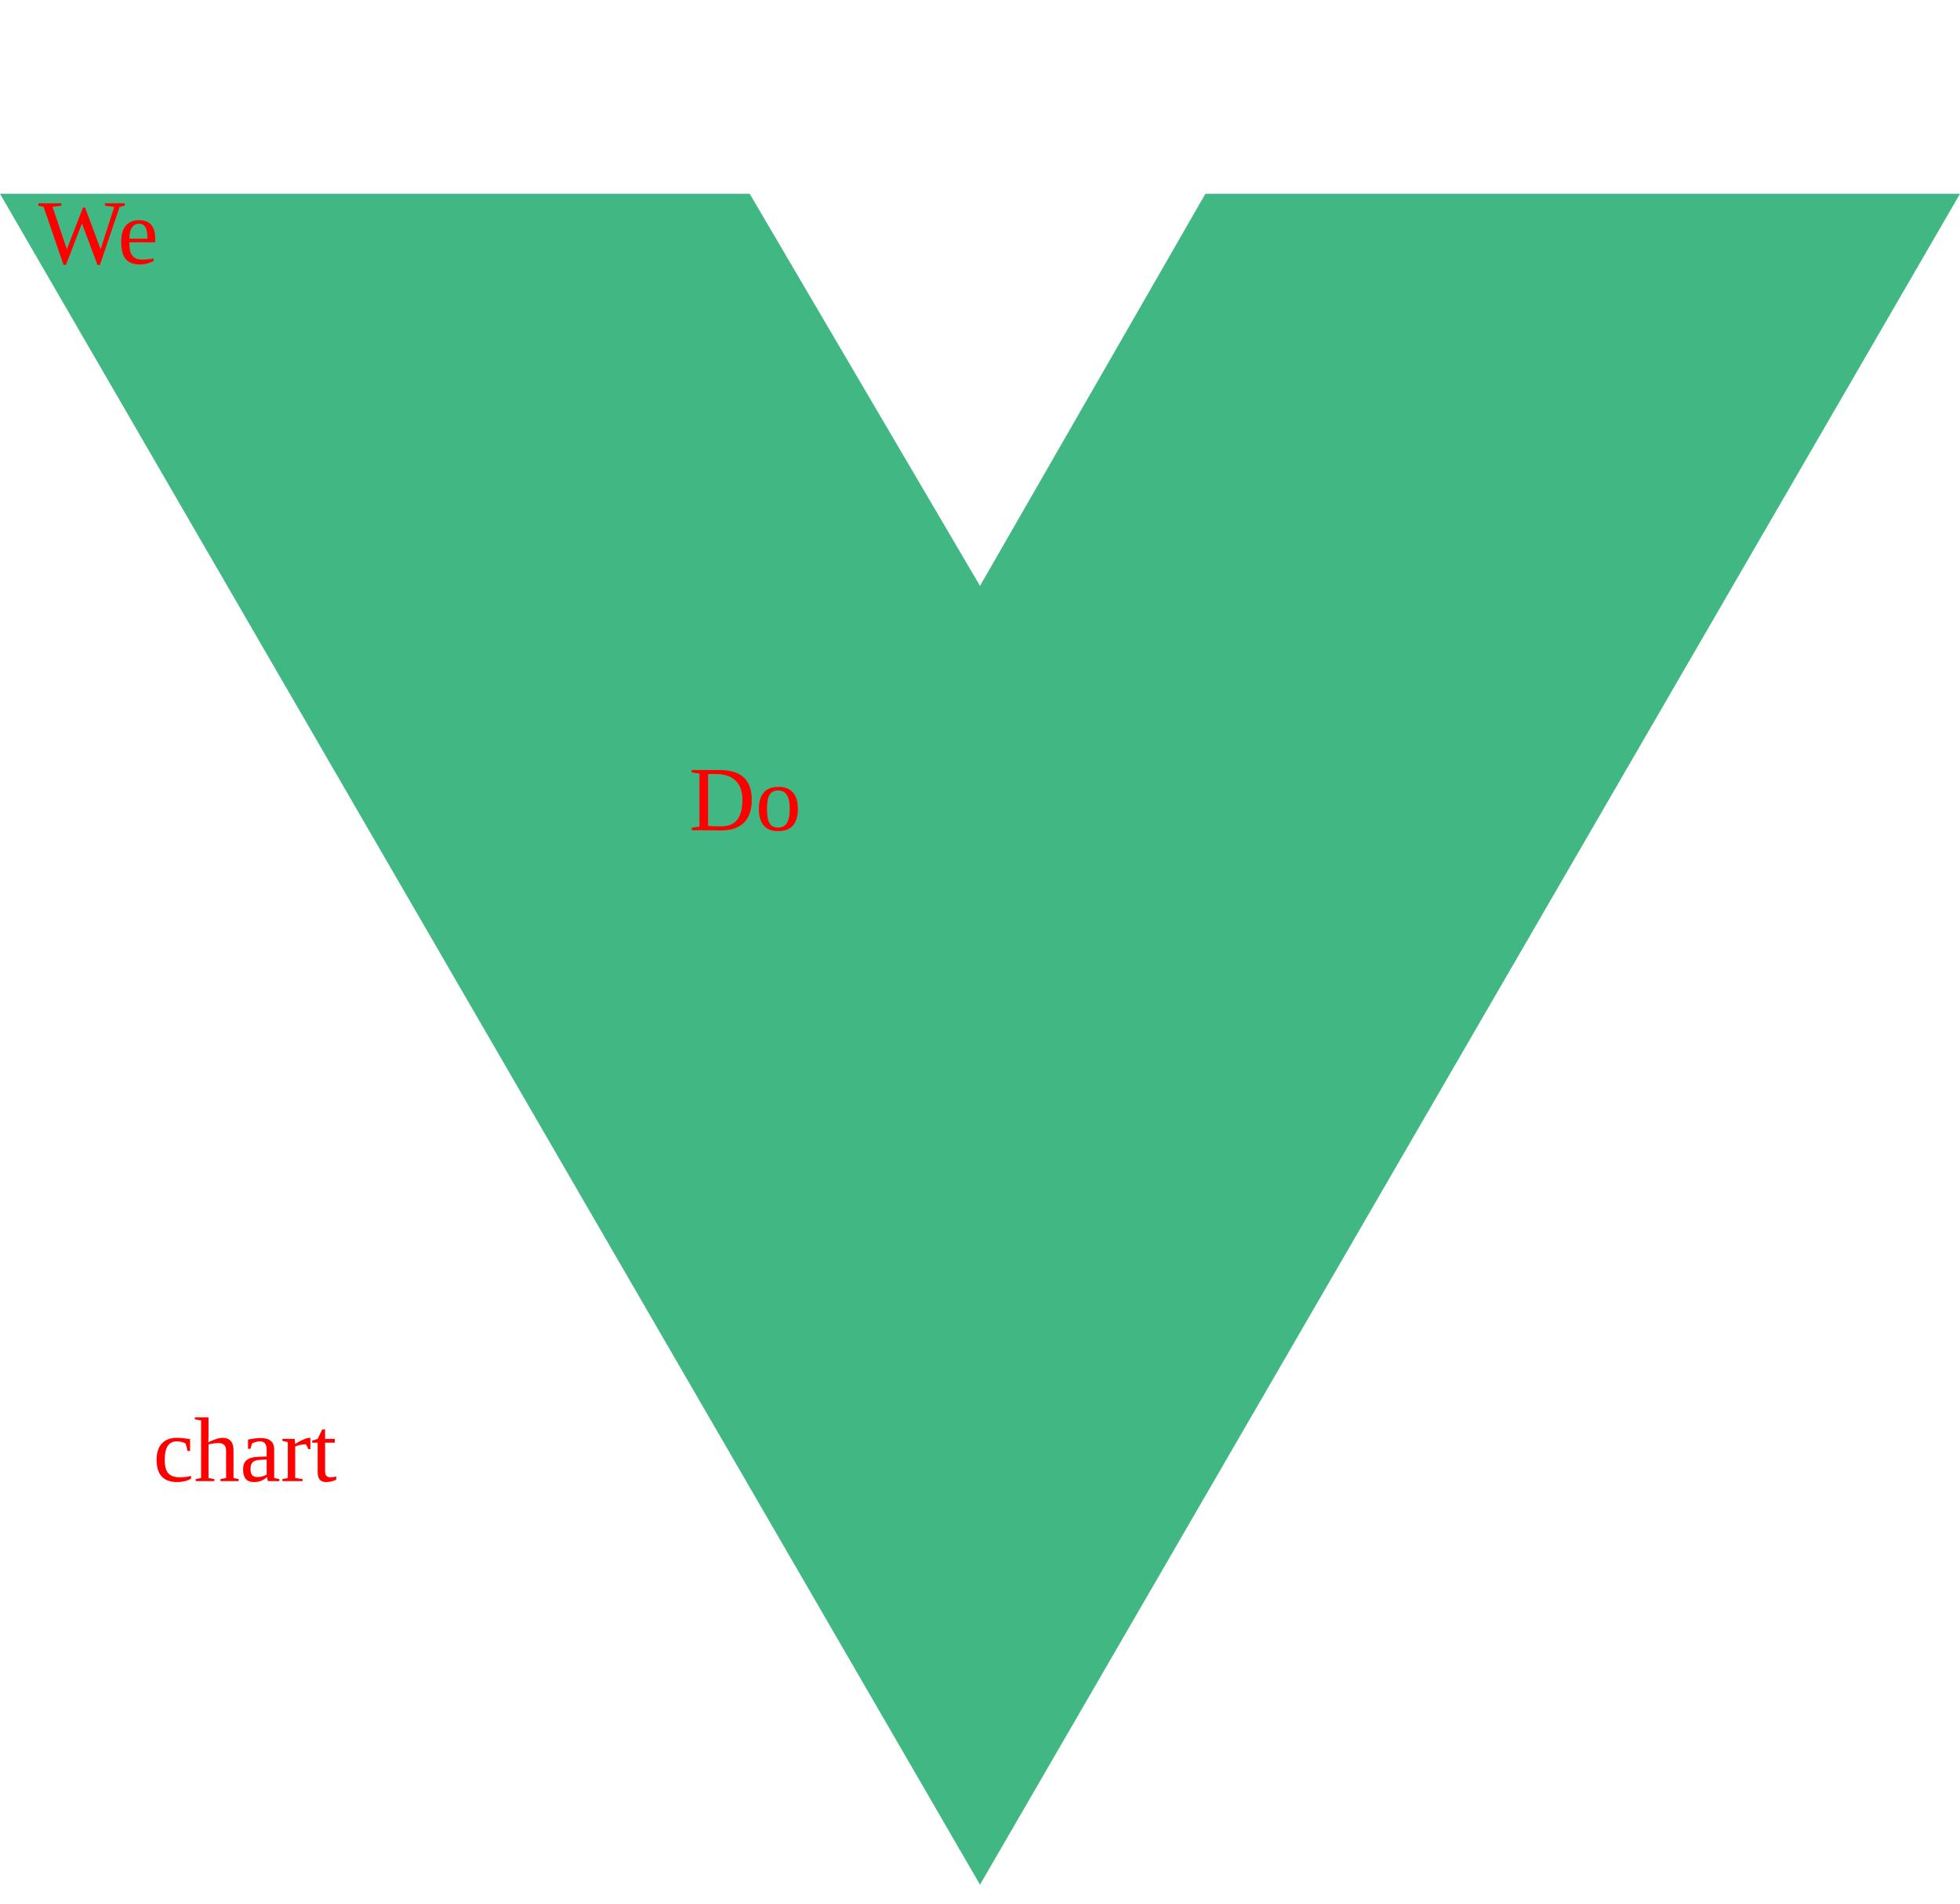
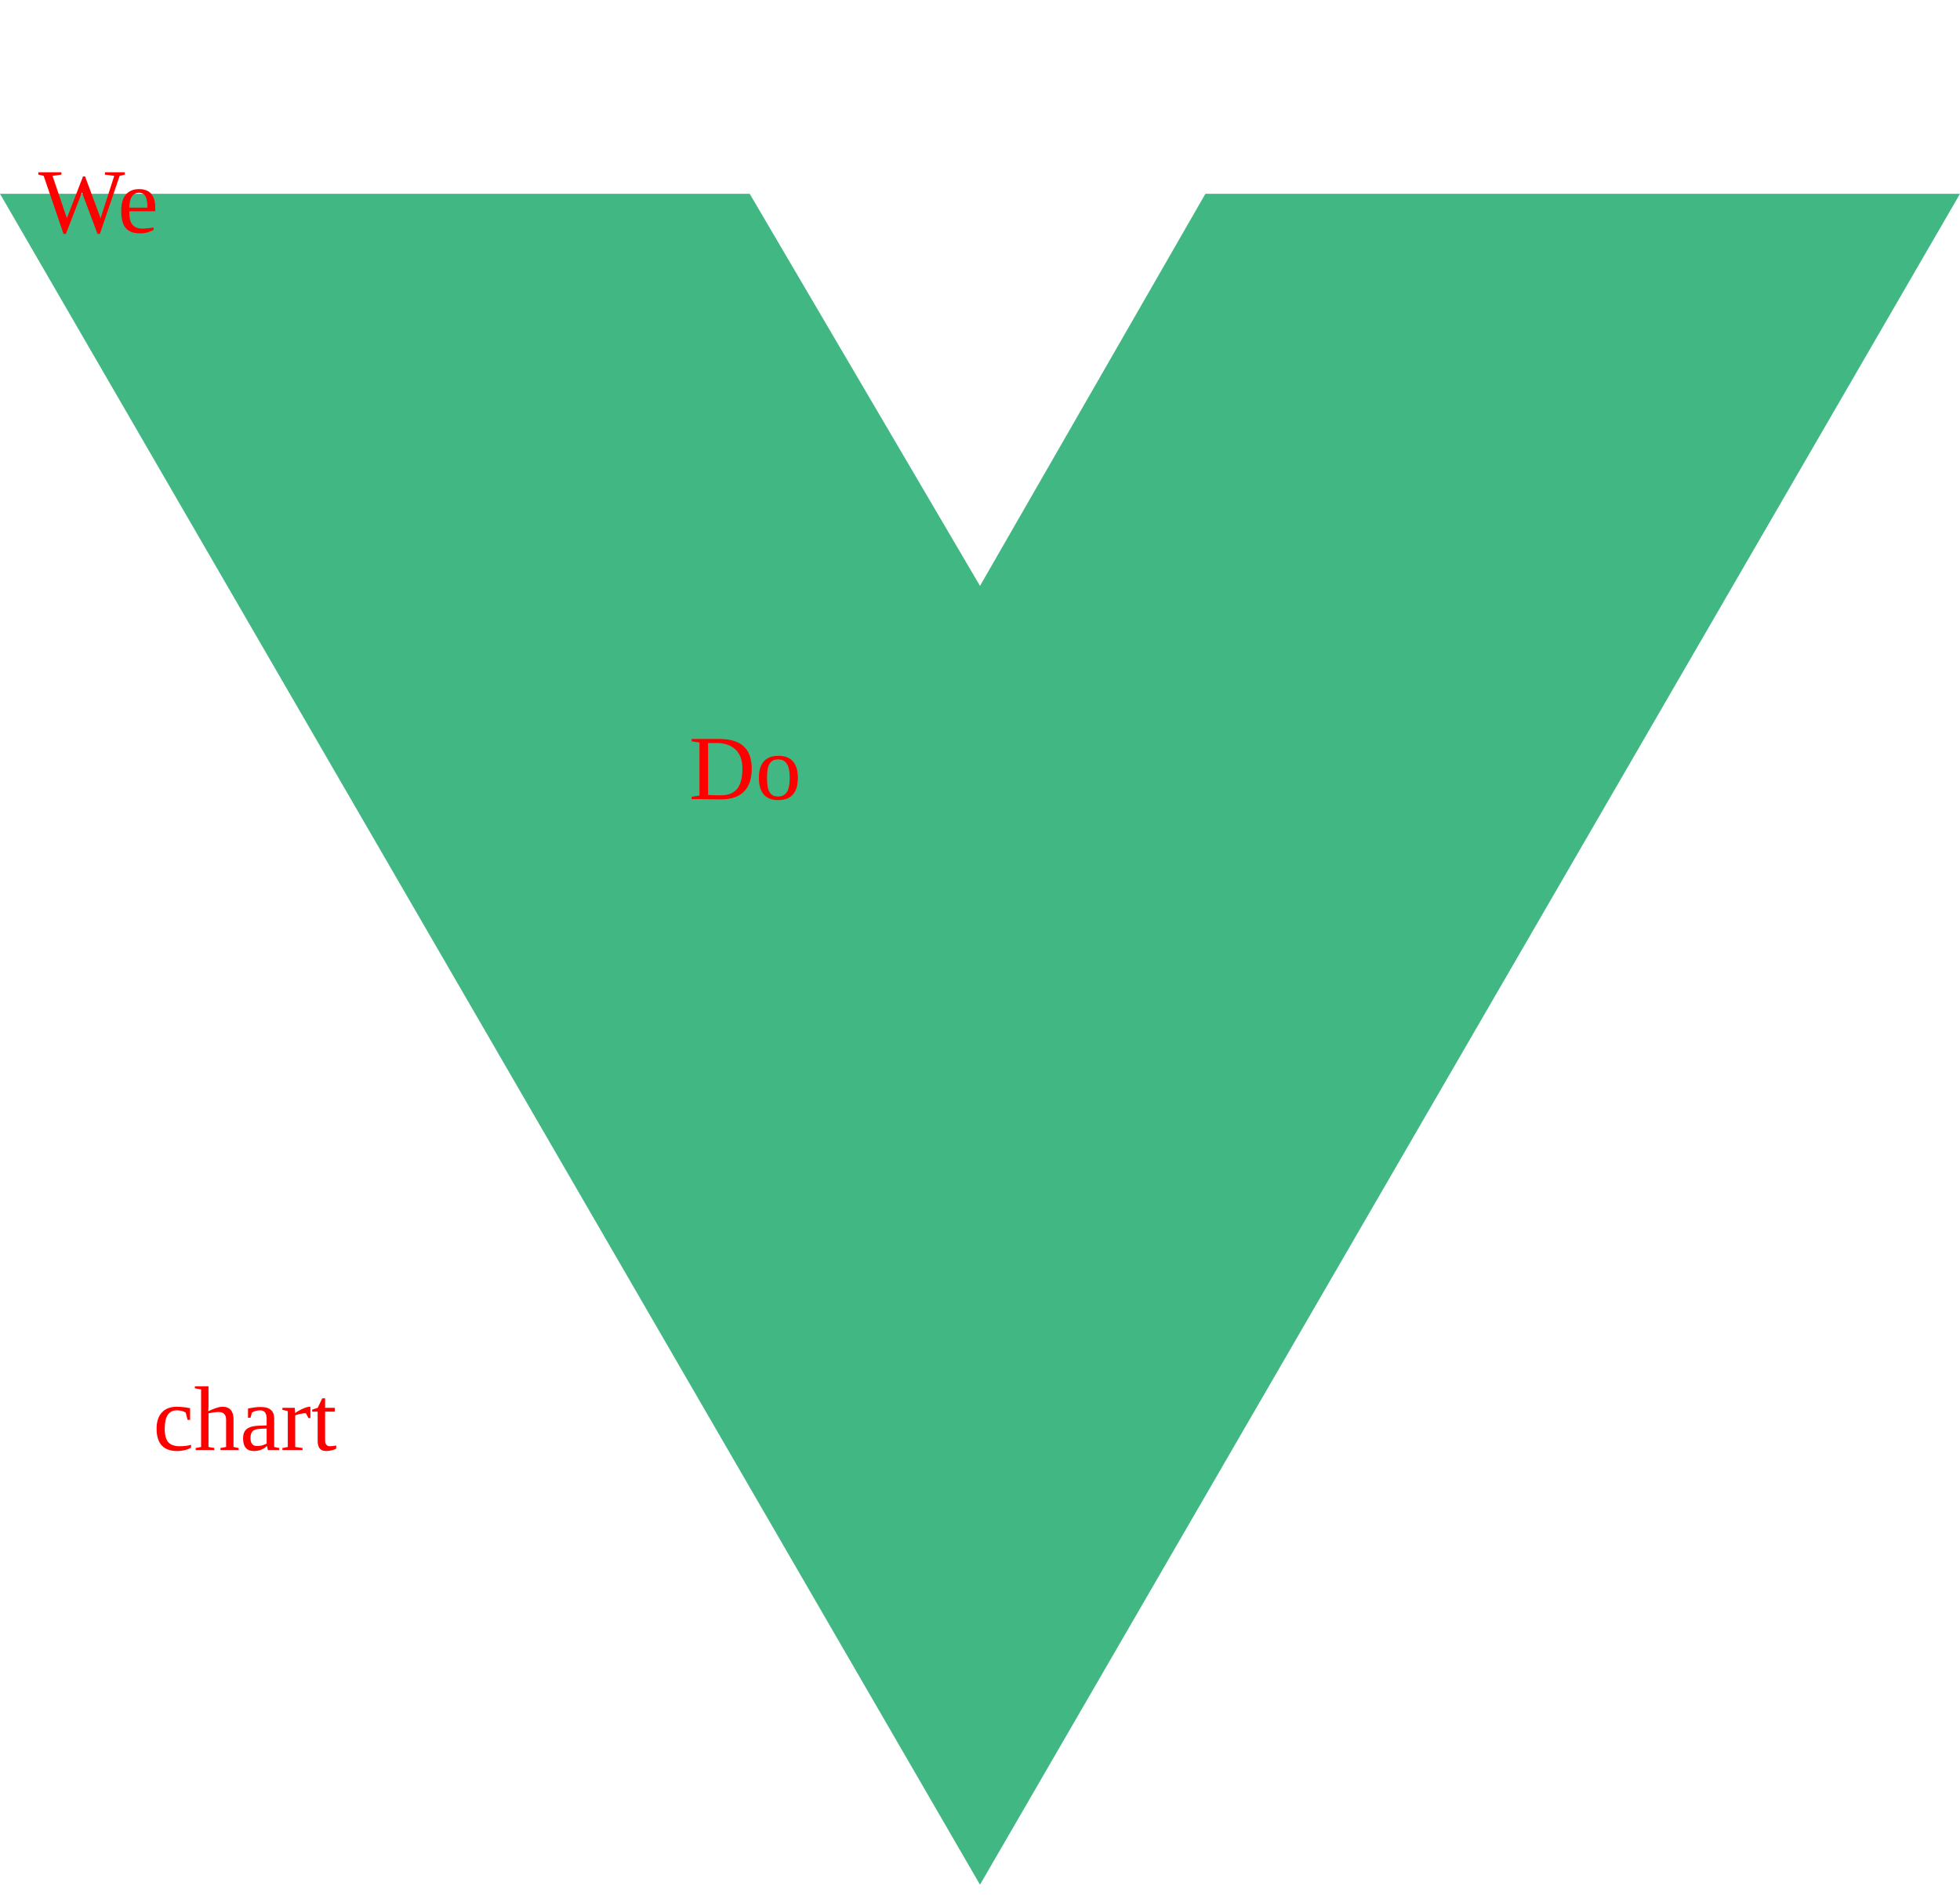
<svg xmlns="http://www.w3.org/2000/svg" aria-hidden="true" role="img" class="iconify iconify--logos" width="37.07" height="36" preserveAspectRatio="xMidYMid meet" viewBox="0 0 256 198">
  <path fill="#41B883" d="M204.8 0H256L128 220.8L0 0h97.92L128 51.2L157.44 0h47.36Z" />
  <text x="5" y="1" class="small">We</text>
  <text x="90" y="75" class="heavy">Do</text>
  <text x="20" y="160" class="reds">chart</text>
  <style>
    
      text{
-         dominant-baseline: hanging;
-         font: bold 6rem Franklin Gothic,Cookie,  cursive;
+         dominant-baseline: mathematical;
+         font: bold 5rem Georgia, serif;
        fill:red;
-         stroke-width 5.5;
+         stroke-width 4.5;
        stroke-fill tomato;
      }
    
  </style>
</svg>
